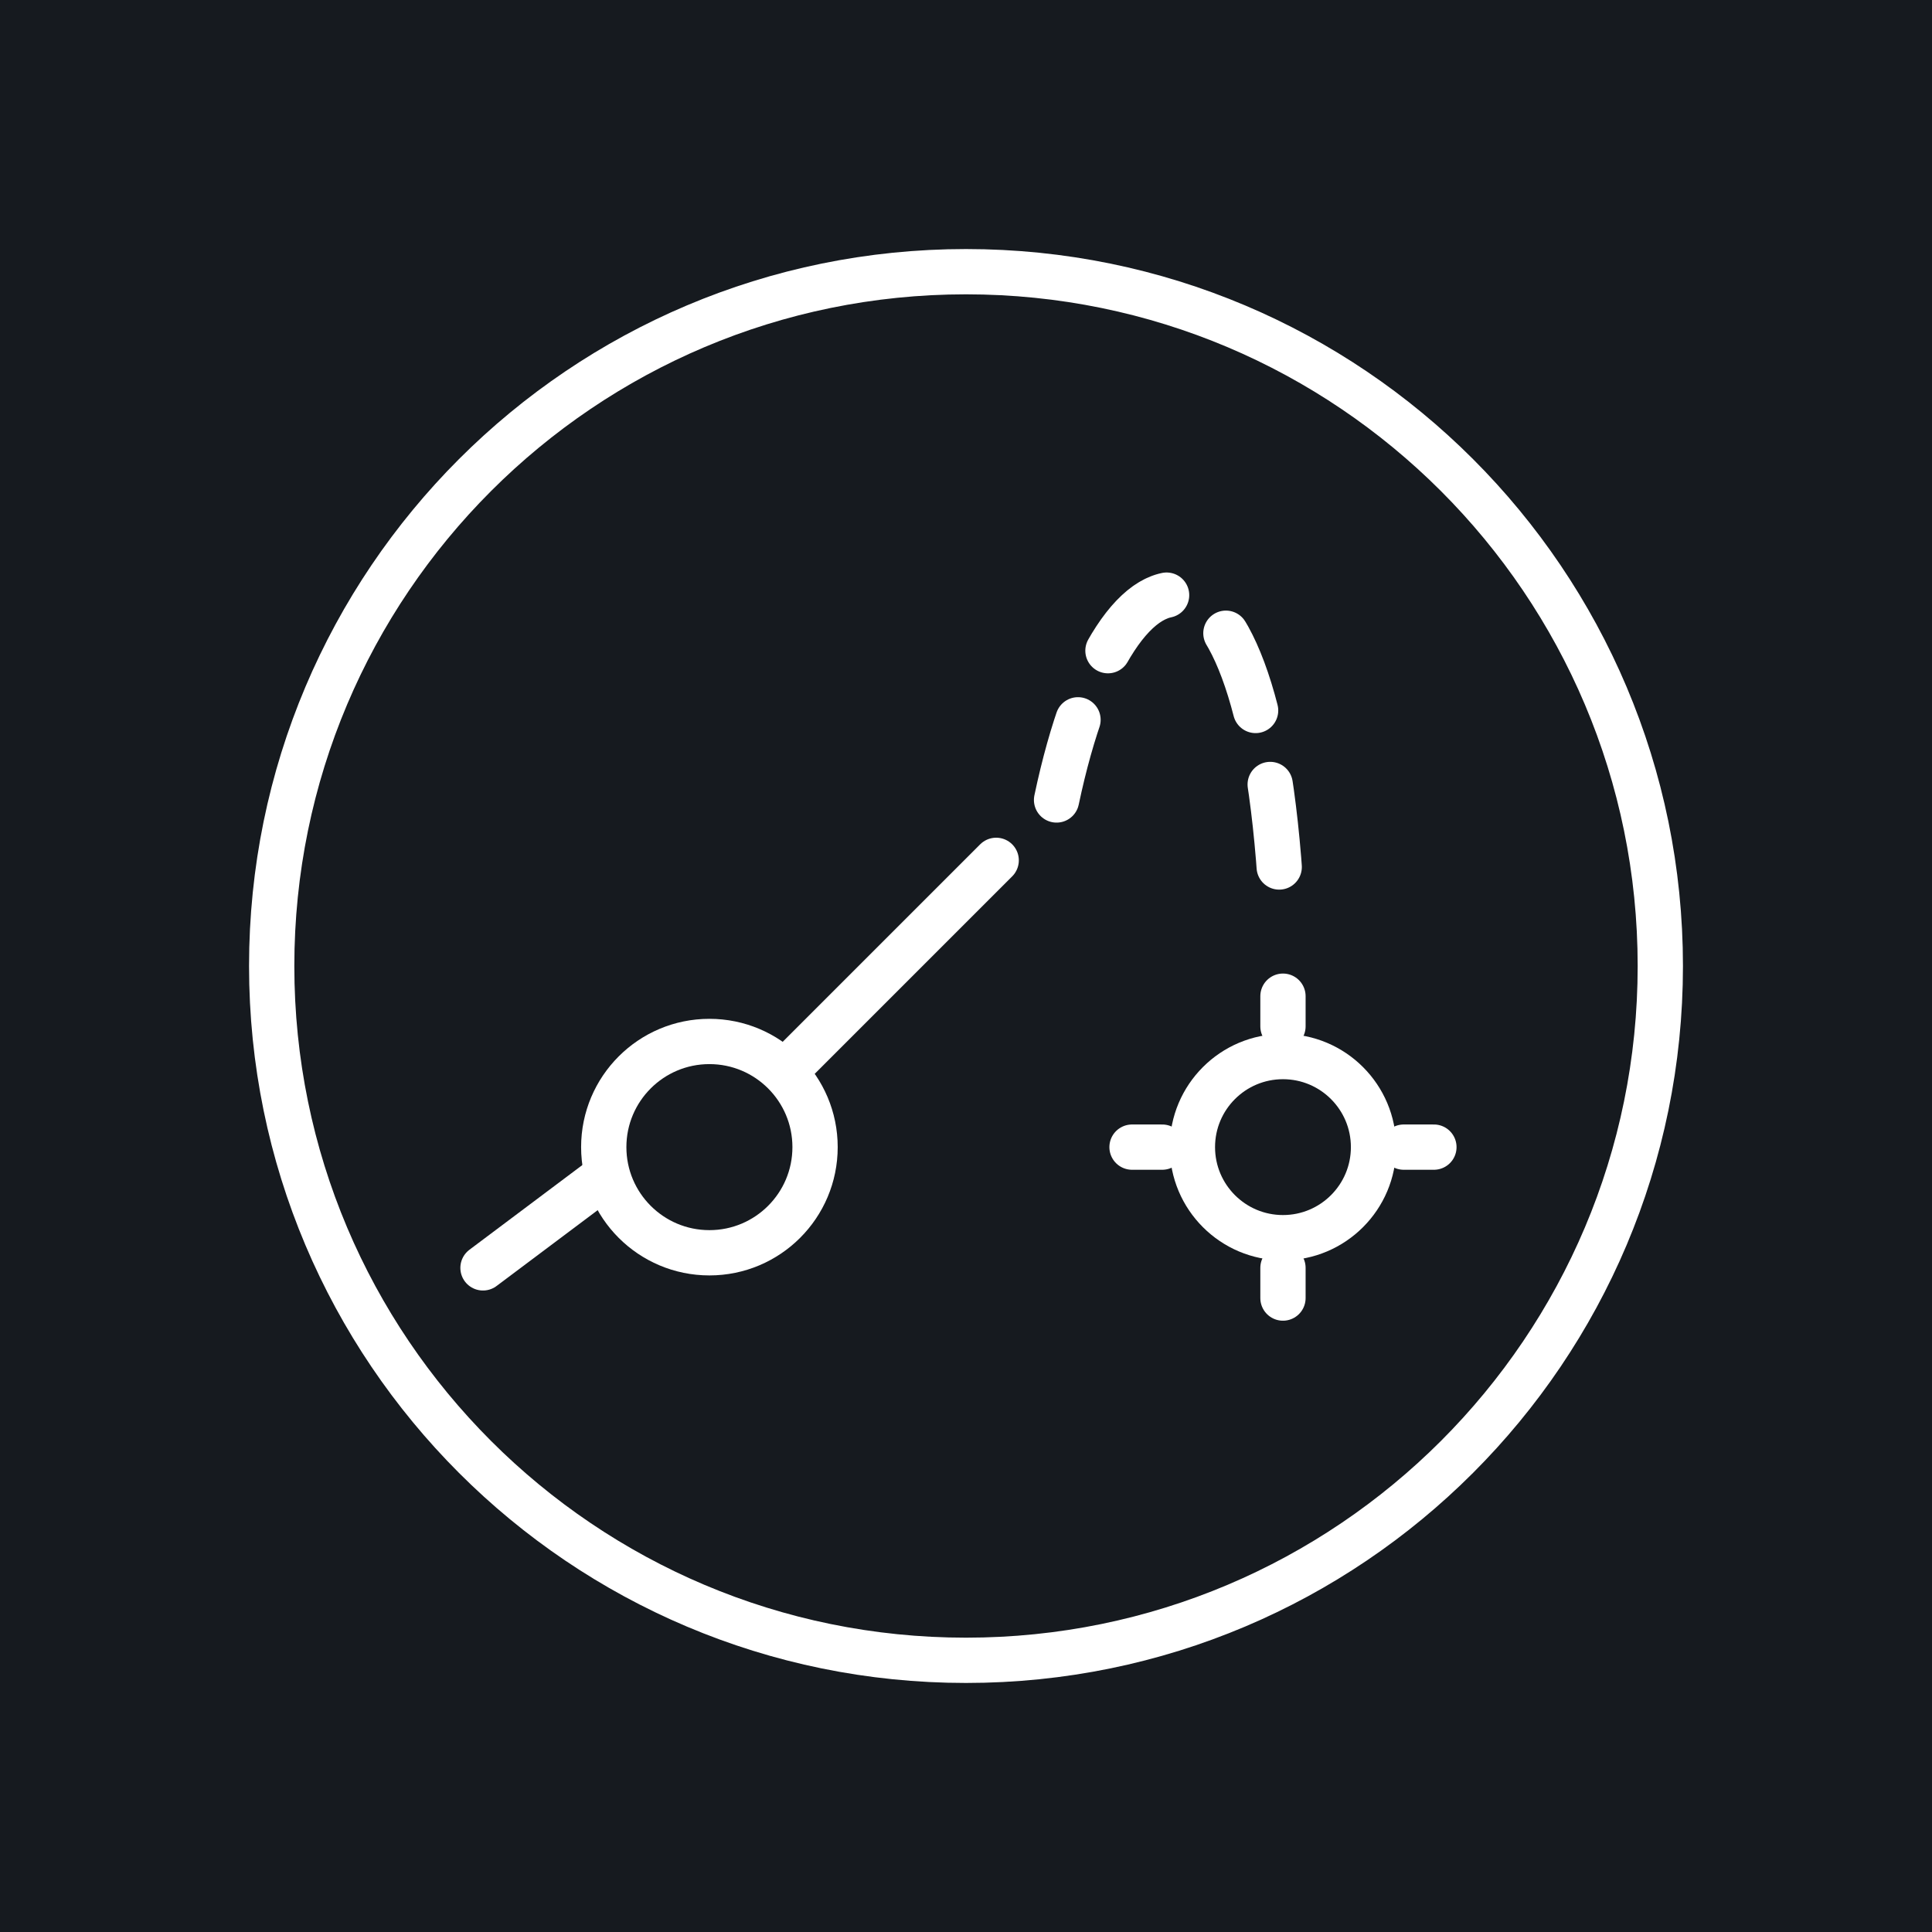
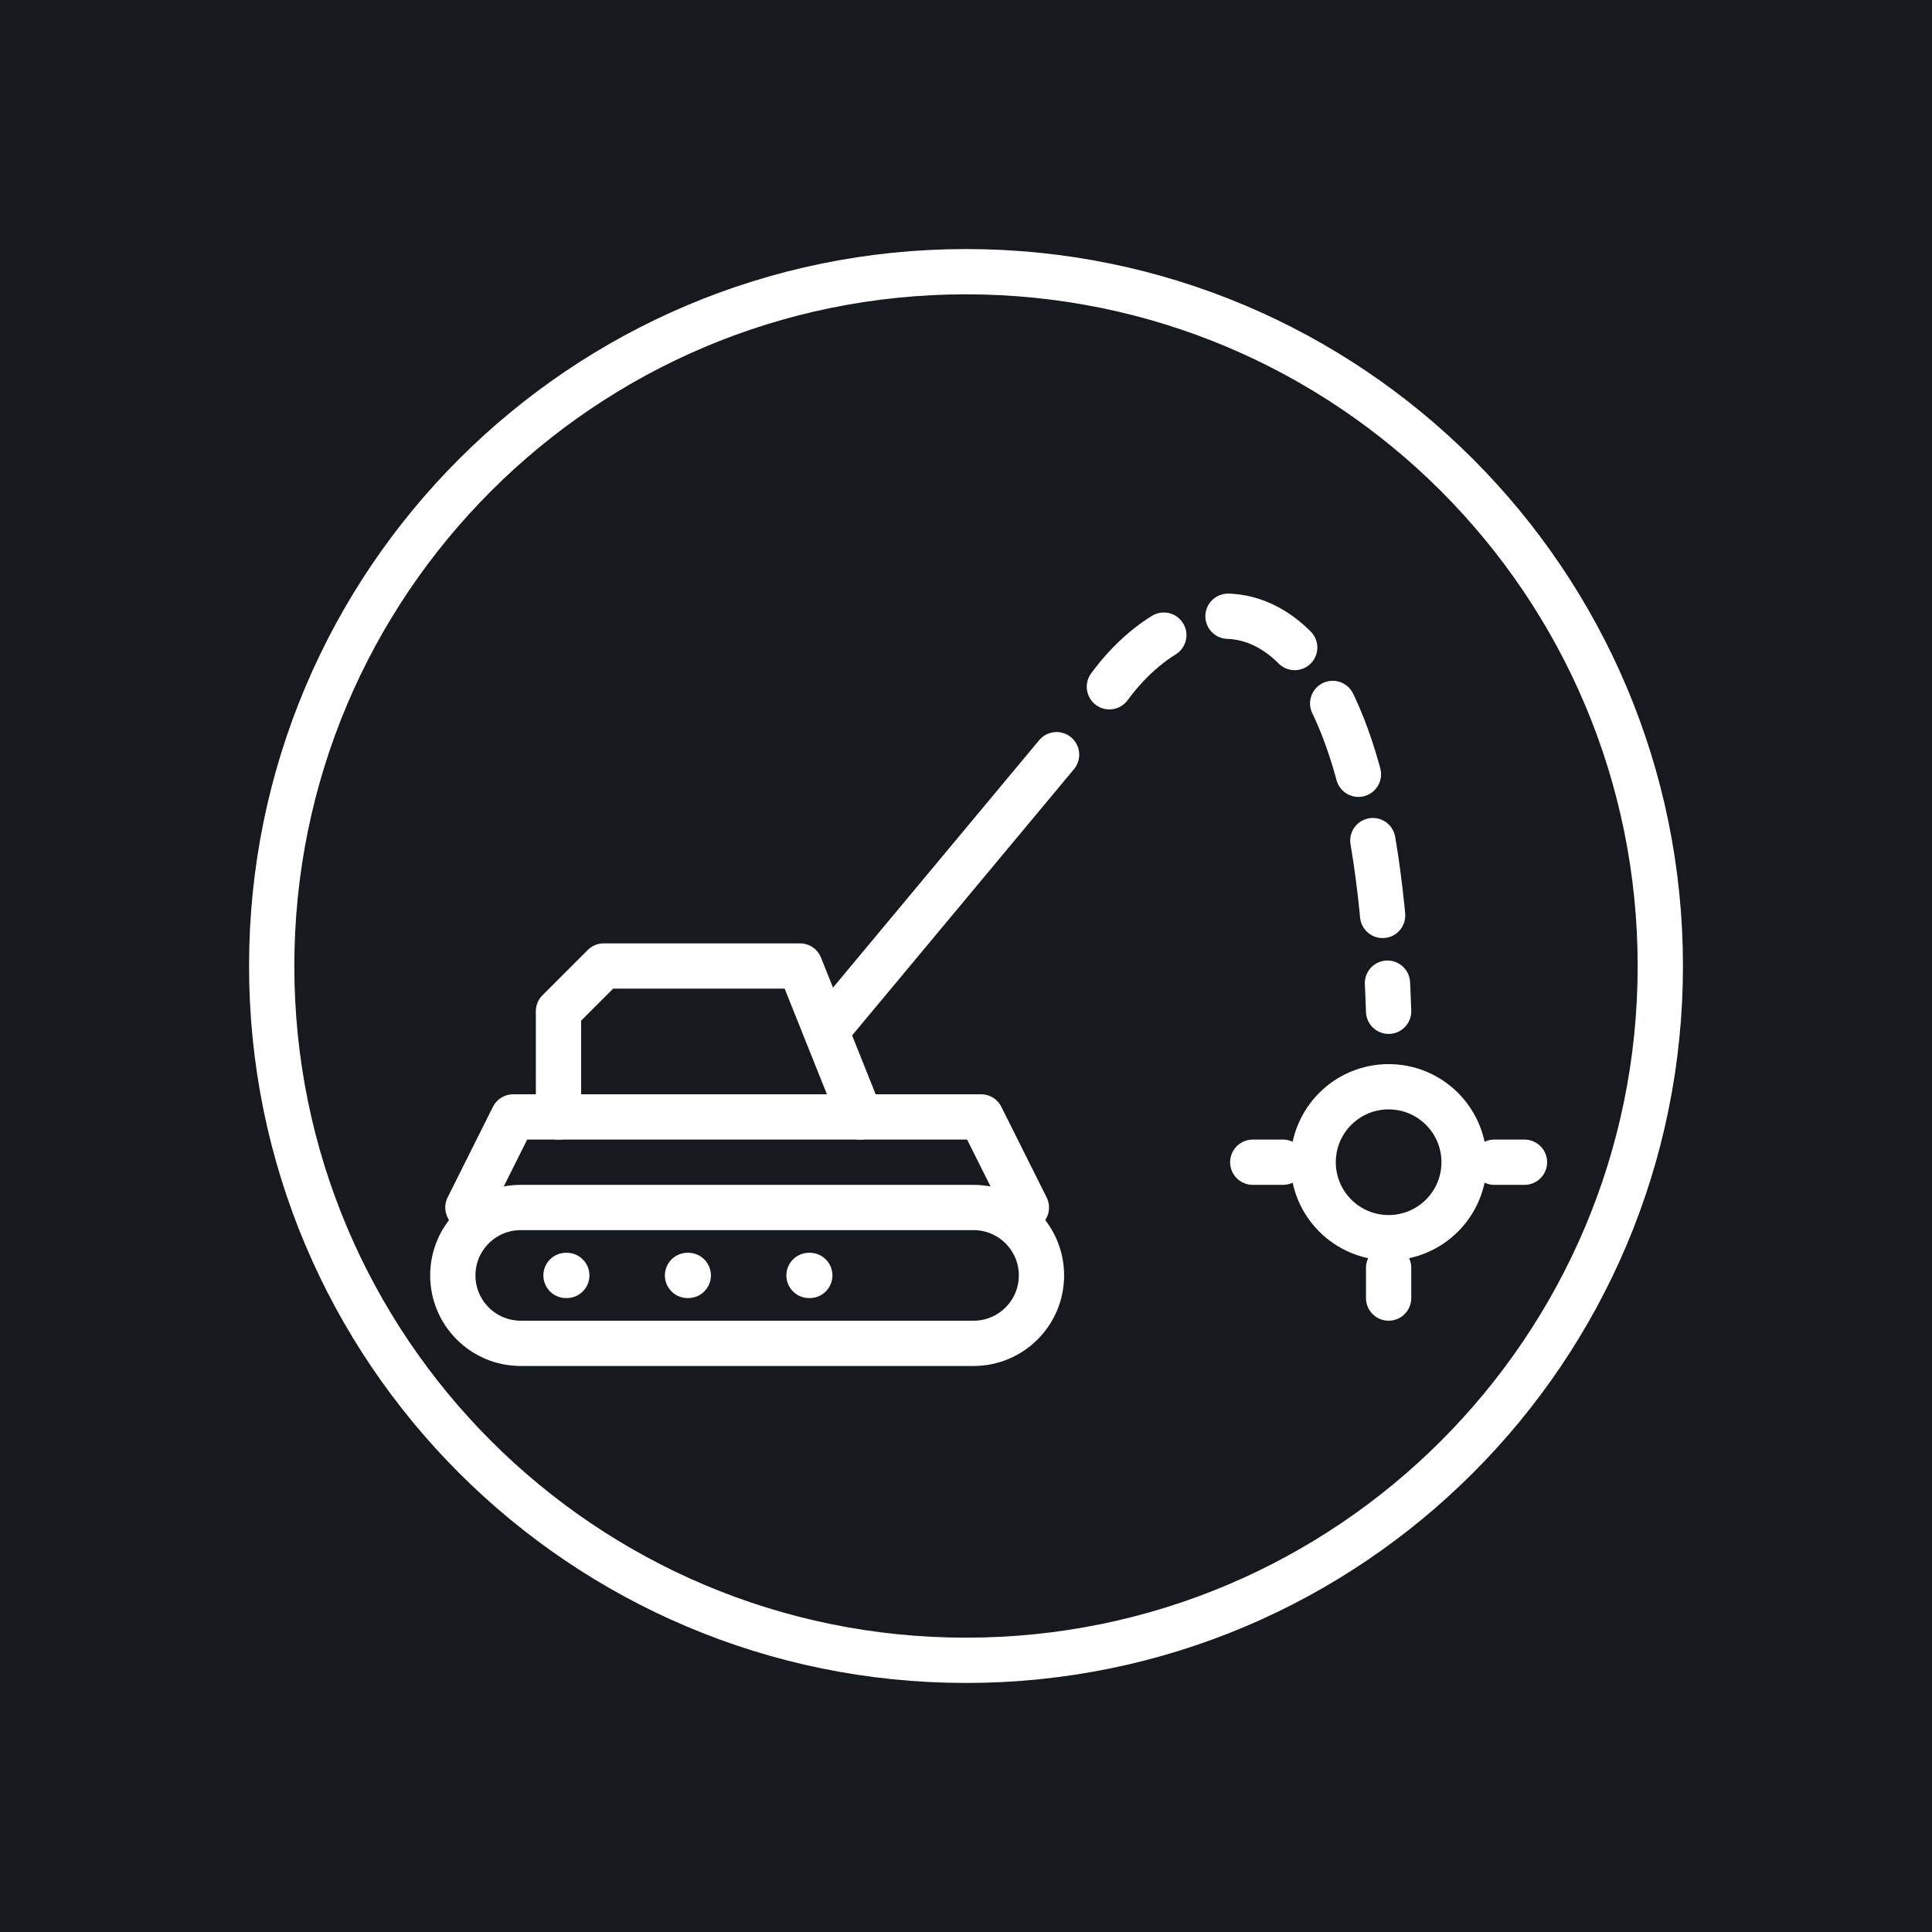
<svg xmlns="http://www.w3.org/2000/svg" width="512" height="512" viewBox="0 0 512 512">
  <rect width="512" height="512" rx="0" fill="#161A1F" />
  <g transform="translate(56.00 56.00) scale(2)" color="#FFFFFF" fill="none" stroke="#FFFFFF" stroke-width="6" stroke-linecap="round" stroke-linejoin="round">
    <circle cx="100" cy="100" r="92" />
-     <circle cx="66" cy="124" r="14" />
-     <path d="M76 114 L104 86 M52 128 L36 140" />
-     <path d="M112 78 C120 40 140 38 142 96" stroke-dasharray="11 10" />
-     <circle cx="142" cy="124" r="12" />
-     <path d="M142 104 V108 M142 140 V144 M122 124 H126 M158 124 H162" />
+     <rect x="32" y="132" width="78" height="18" rx="9" />
+     <path d="M47 141 H95" stroke-dasharray="0.1 16" />
+     <path d="M34 132 L40 120 H102 L108 132" />
+     <path d="M46 120 V106 L52 100 H78 L86 120" />
+     <path d="M82 108 L112 72" />
+     <path d="M119 63 C130 48 154 44 156 106" stroke-dasharray="10 9" />
+     <circle cx="156" cy="126" r="10" />
+     <path d="M138 126 H142 M170 126 H174 M156 140 V144" />
  </g>
</svg>
